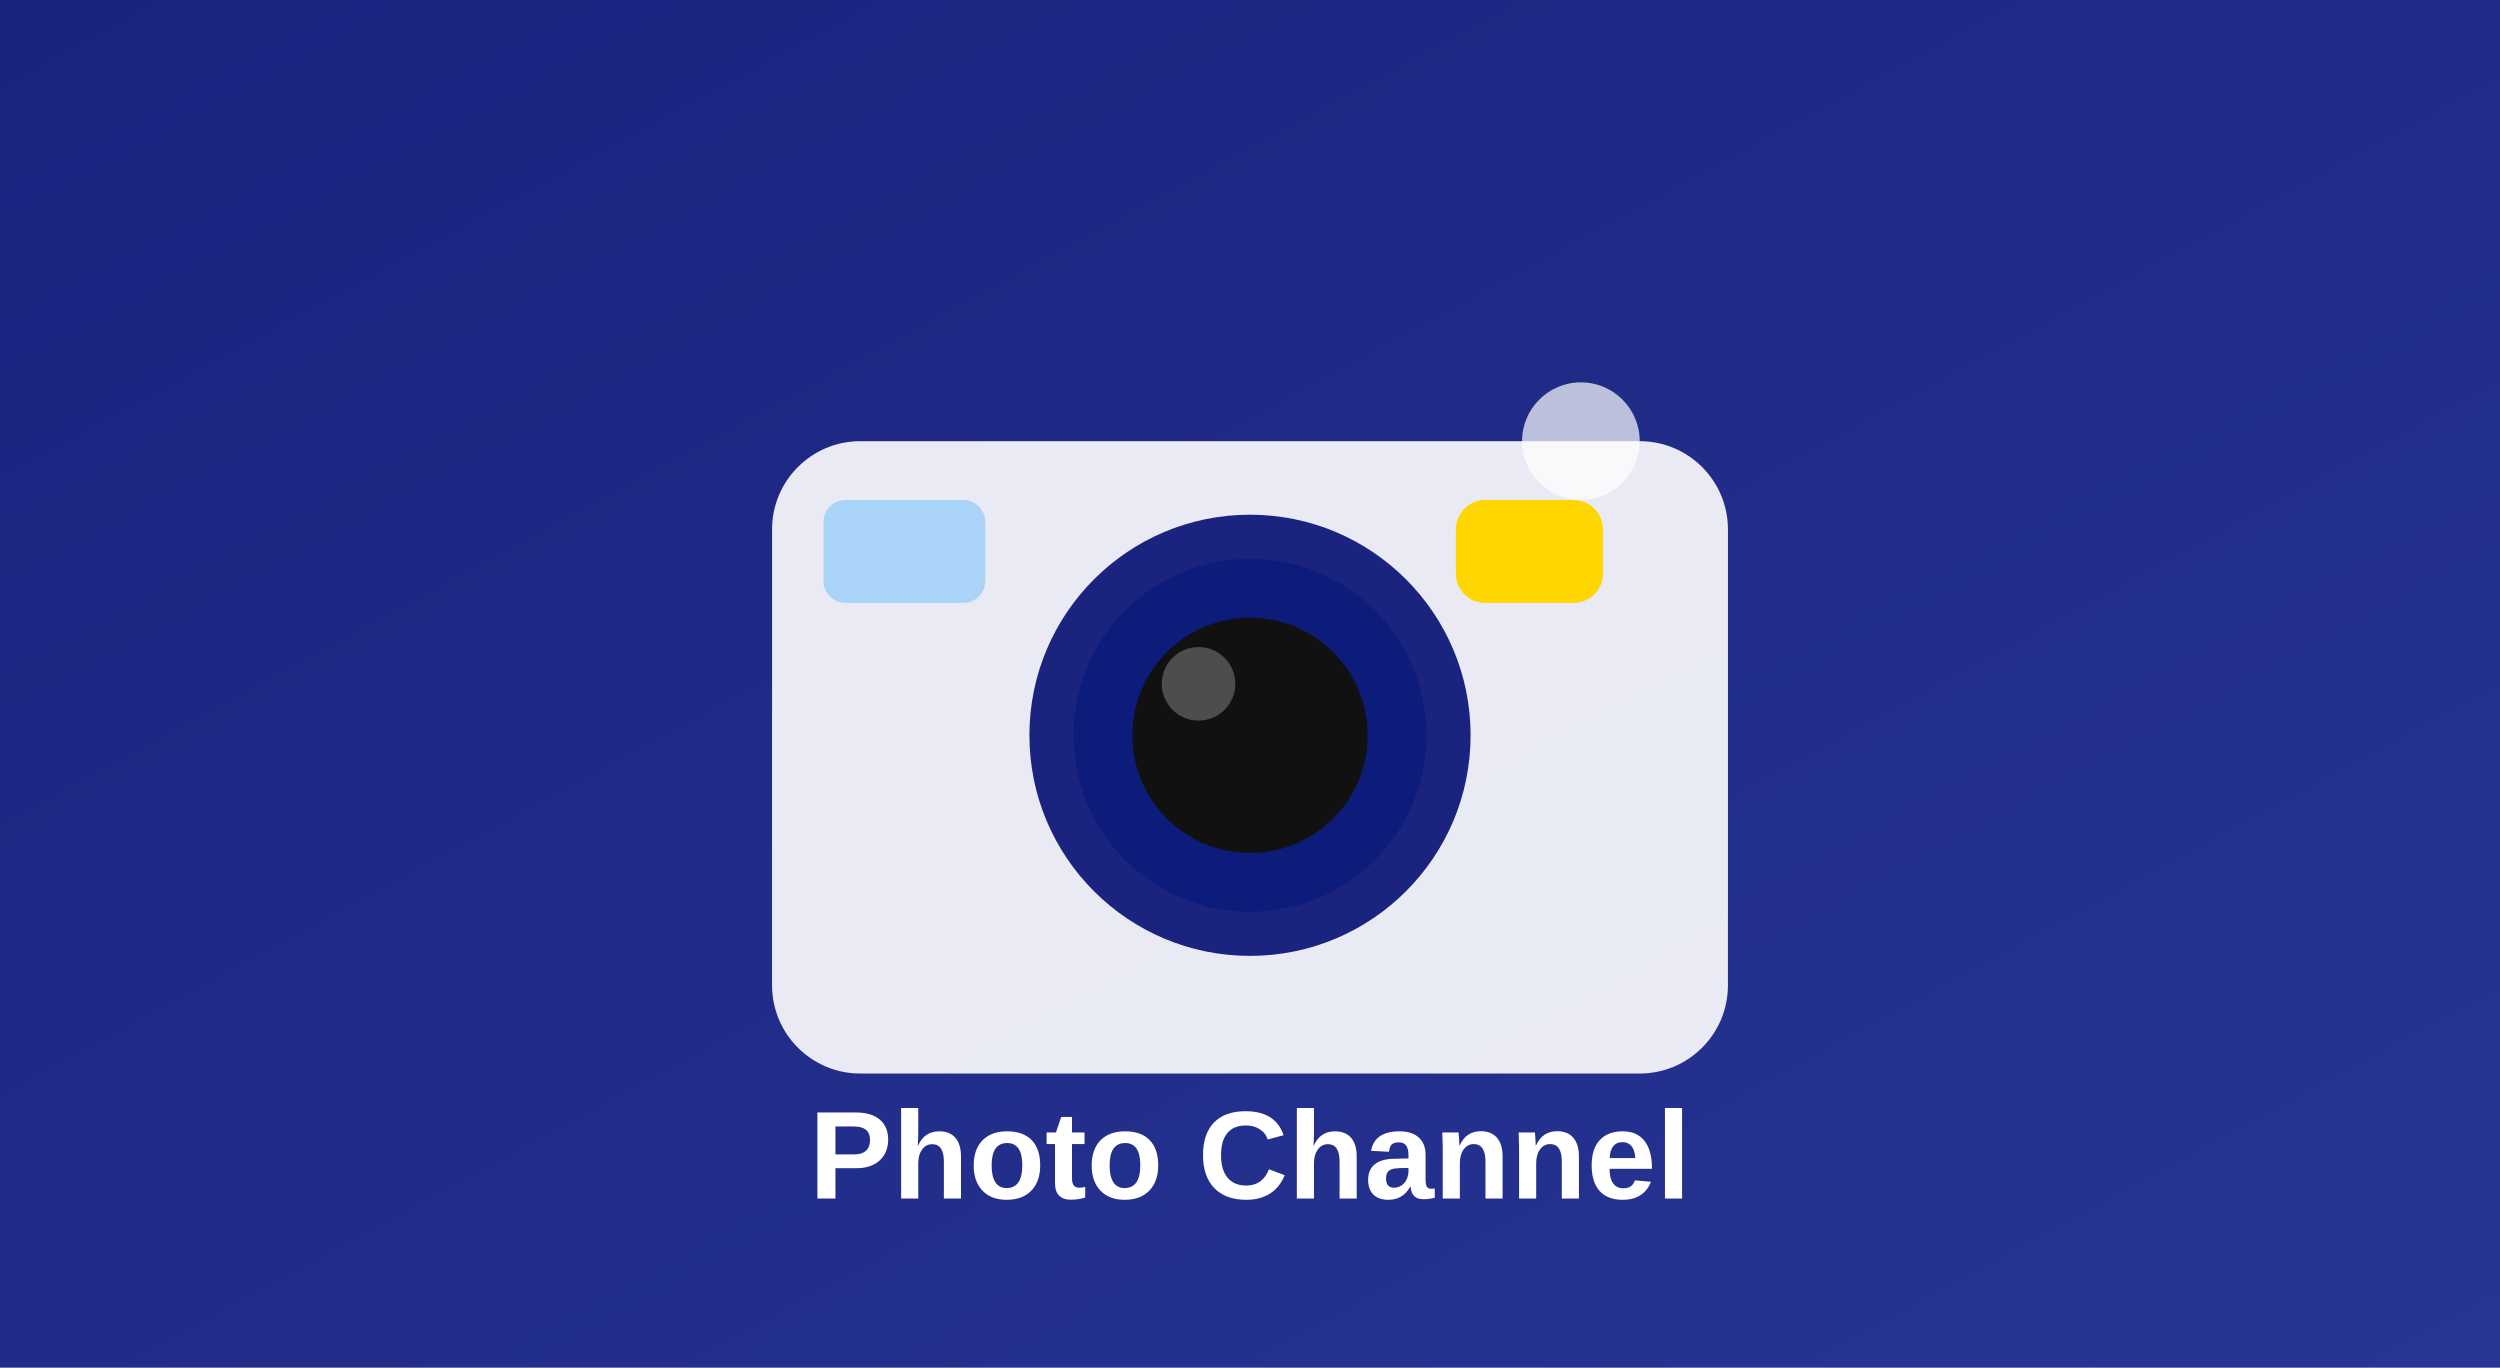
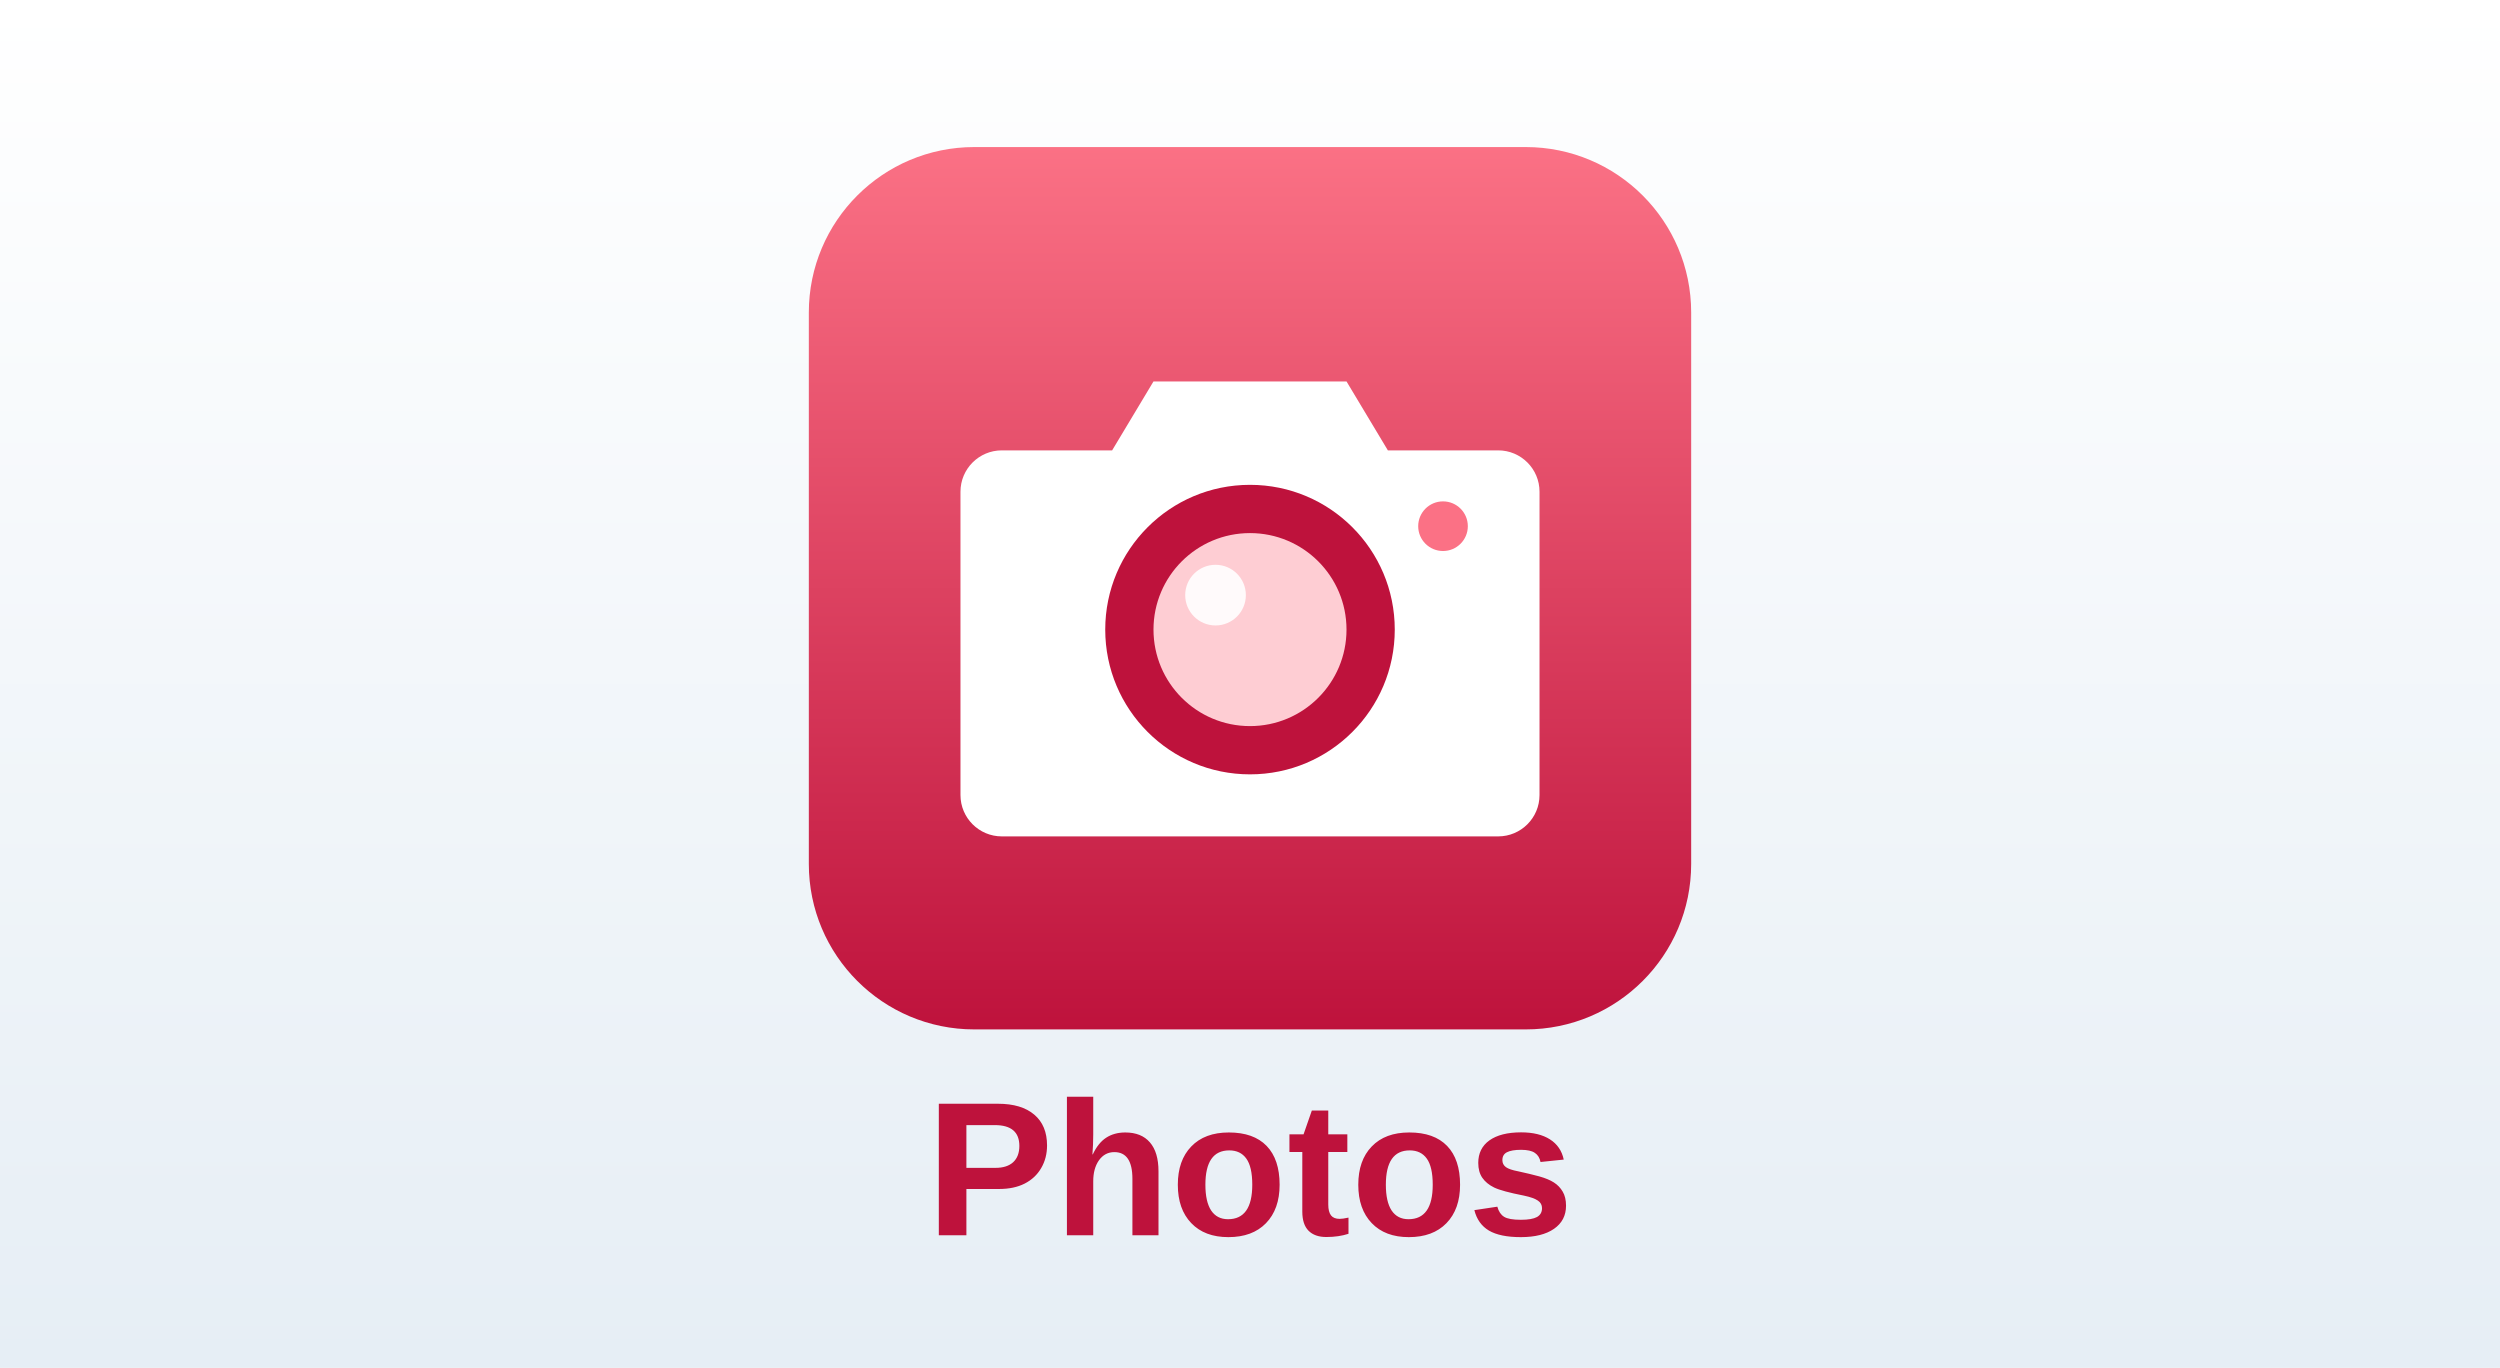
<svg xmlns="http://www.w3.org/2000/svg" viewBox="0 0 340 186" width="340" height="186">
  <defs>
-     <linearGradient id="bg" x1="0%" y1="0%" x2="100%" y2="100%">
-       <stop offset="0%" stop-color="#1a237e" />
-       <stop offset="100%" stop-color="#283593" />
+     <linearGradient id="bg" x1="0%" y1="0%" x2="0%" y2="100%">
+       <stop offset="0%" stop-color="#ffffff" />
+       <stop offset="100%" stop-color="#e6eef5" />
    </linearGradient>
+     <linearGradient id="rose" x1="0%" y1="0%" x2="0%" y2="100%">
+       <stop offset="0%" stop-color="#fb7185" />
+       <stop offset="100%" stop-color="#be123c" />
+     </linearGradient>
+     <clipPath id="icon">
+       <rect width="64" height="64" rx="12" />
+     </clipPath>
  </defs>
  <rect width="340" height="186" fill="url(#bg)" />
-   <rect x="105" y="60" width="130" height="86" rx="12" fill="white" opacity="0.9" />
-   <circle cx="170" cy="100" r="30" fill="#1a237e" />
-   <circle cx="170" cy="100" r="24" fill="#0d1b7a" />
-   <circle cx="170" cy="100" r="16" fill="#111" />
-   <circle cx="163" cy="93" r="5" fill="white" opacity="0.25" />
-   <rect x="198" y="68" width="20" height="14" rx="4" fill="#ffd600" />
-   <rect x="112" y="68" width="22" height="14" rx="3" fill="#90caf9" opacity="0.7" />
-   <circle cx="215" cy="60" r="8" fill="white" opacity="0.7" />
-   <text x="170" y="163" font-family="'Nunito',Arial,sans-serif" font-weight="800" font-size="17" fill="white" text-anchor="middle">Photo Channel</text>
+   <g transform="translate(110,20) scale(1.875)" clip-path="url(#icon)">
+     <rect width="64" height="64" fill="url(#rose)" />
+     <path d="M14 22h8l3-5h14l3 5h8a3 3 0 0 1 3 3v22a3 3 0 0 1-3 3H14a3 3 0 0 1-3-3V25a3 3 0 0 1 3-3z" fill="#ffffff" />
+     <circle cx="32" cy="35" r="10.5" fill="#be123c" />
+     <circle cx="32" cy="35" r="7" fill="#fecdd3" />
+     <circle cx="29.5" cy="32.5" r="2.2" fill="#ffffff" opacity="0.9" />
+     <circle cx="46" cy="27.5" r="1.8" fill="#fb7185" />
+   </g>
+   <text x="170" y="168" font-family="'Nunito',Arial,sans-serif" font-weight="900" font-size="26" fill="#be123c" text-anchor="middle">Photos</text>
</svg>
